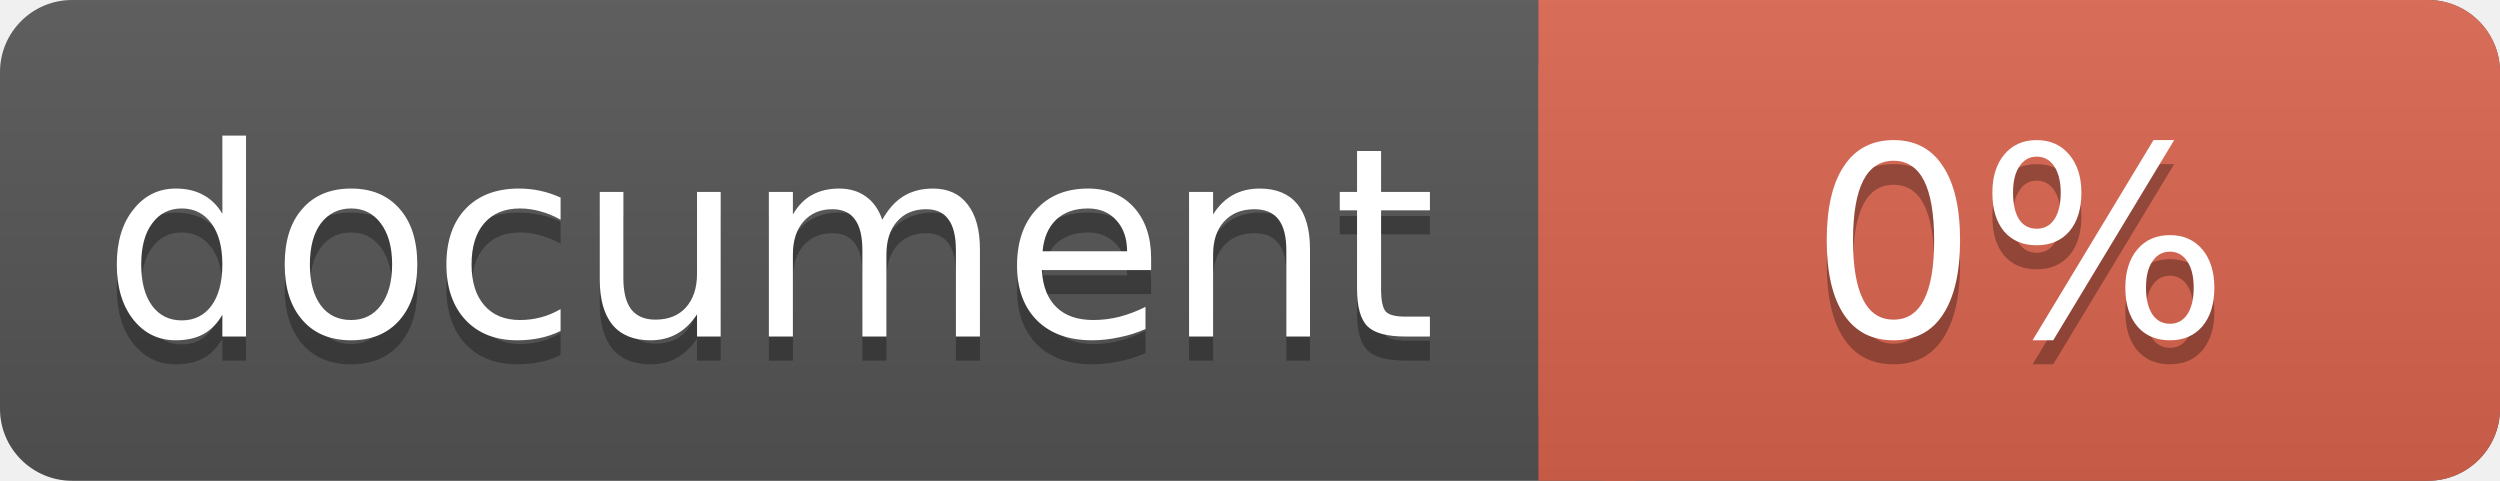
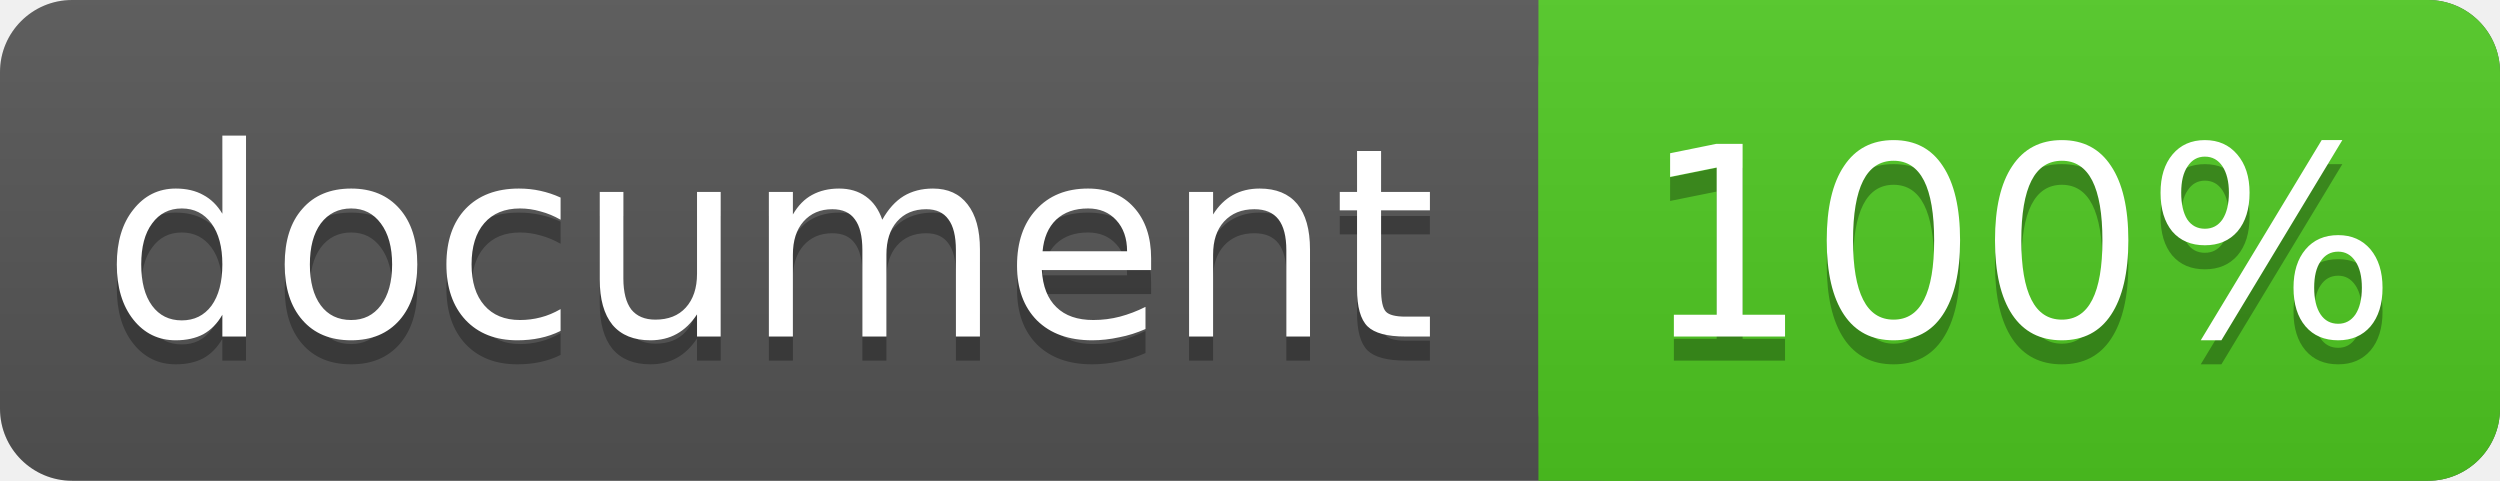
<svg xmlns="http://www.w3.org/2000/svg" width="104" height="20">
  <linearGradient id="a" x2="0" y2="100%">
    <stop offset="0" stop-color="#bbb" stop-opacity=".1" />
    <stop offset="1" stop-opacity=".1" />
  </linearGradient>
  <rect rx="3" width="104" height="20" fill="#555" />
-   <rect rx="3" x="64" width="40" height="20" fill="#db654f" />
-   <path fill="#db654f" d="M64 0h4v20h-4z" />
+   <rect rx="3" x="64" width="40" height="20" fill="#4fc921" />
+   <path fill="#4fc921" d="M64 0h4v20h-4z" />
  <rect rx="3" width="104" height="20" fill="url(#a)" />
  <g fill="#fff" text-anchor="middle" font-family="DejaVu Sans,Verdana,Geneva,sans-serif" font-size="11">
    <text x="32" y="15" fill="#010101" fill-opacity=".3">document</text>
    <text x="32" y="14">document</text>
-     <text x="84" y="15" fill="#010101" fill-opacity=".3">0%</text>
-     <text x="84" y="14">0%</text>
+     <text x="84" y="15" fill="#010101" fill-opacity=".3">100%</text>
+     <text x="84" y="14">100%</text>
  </g>
</svg>
